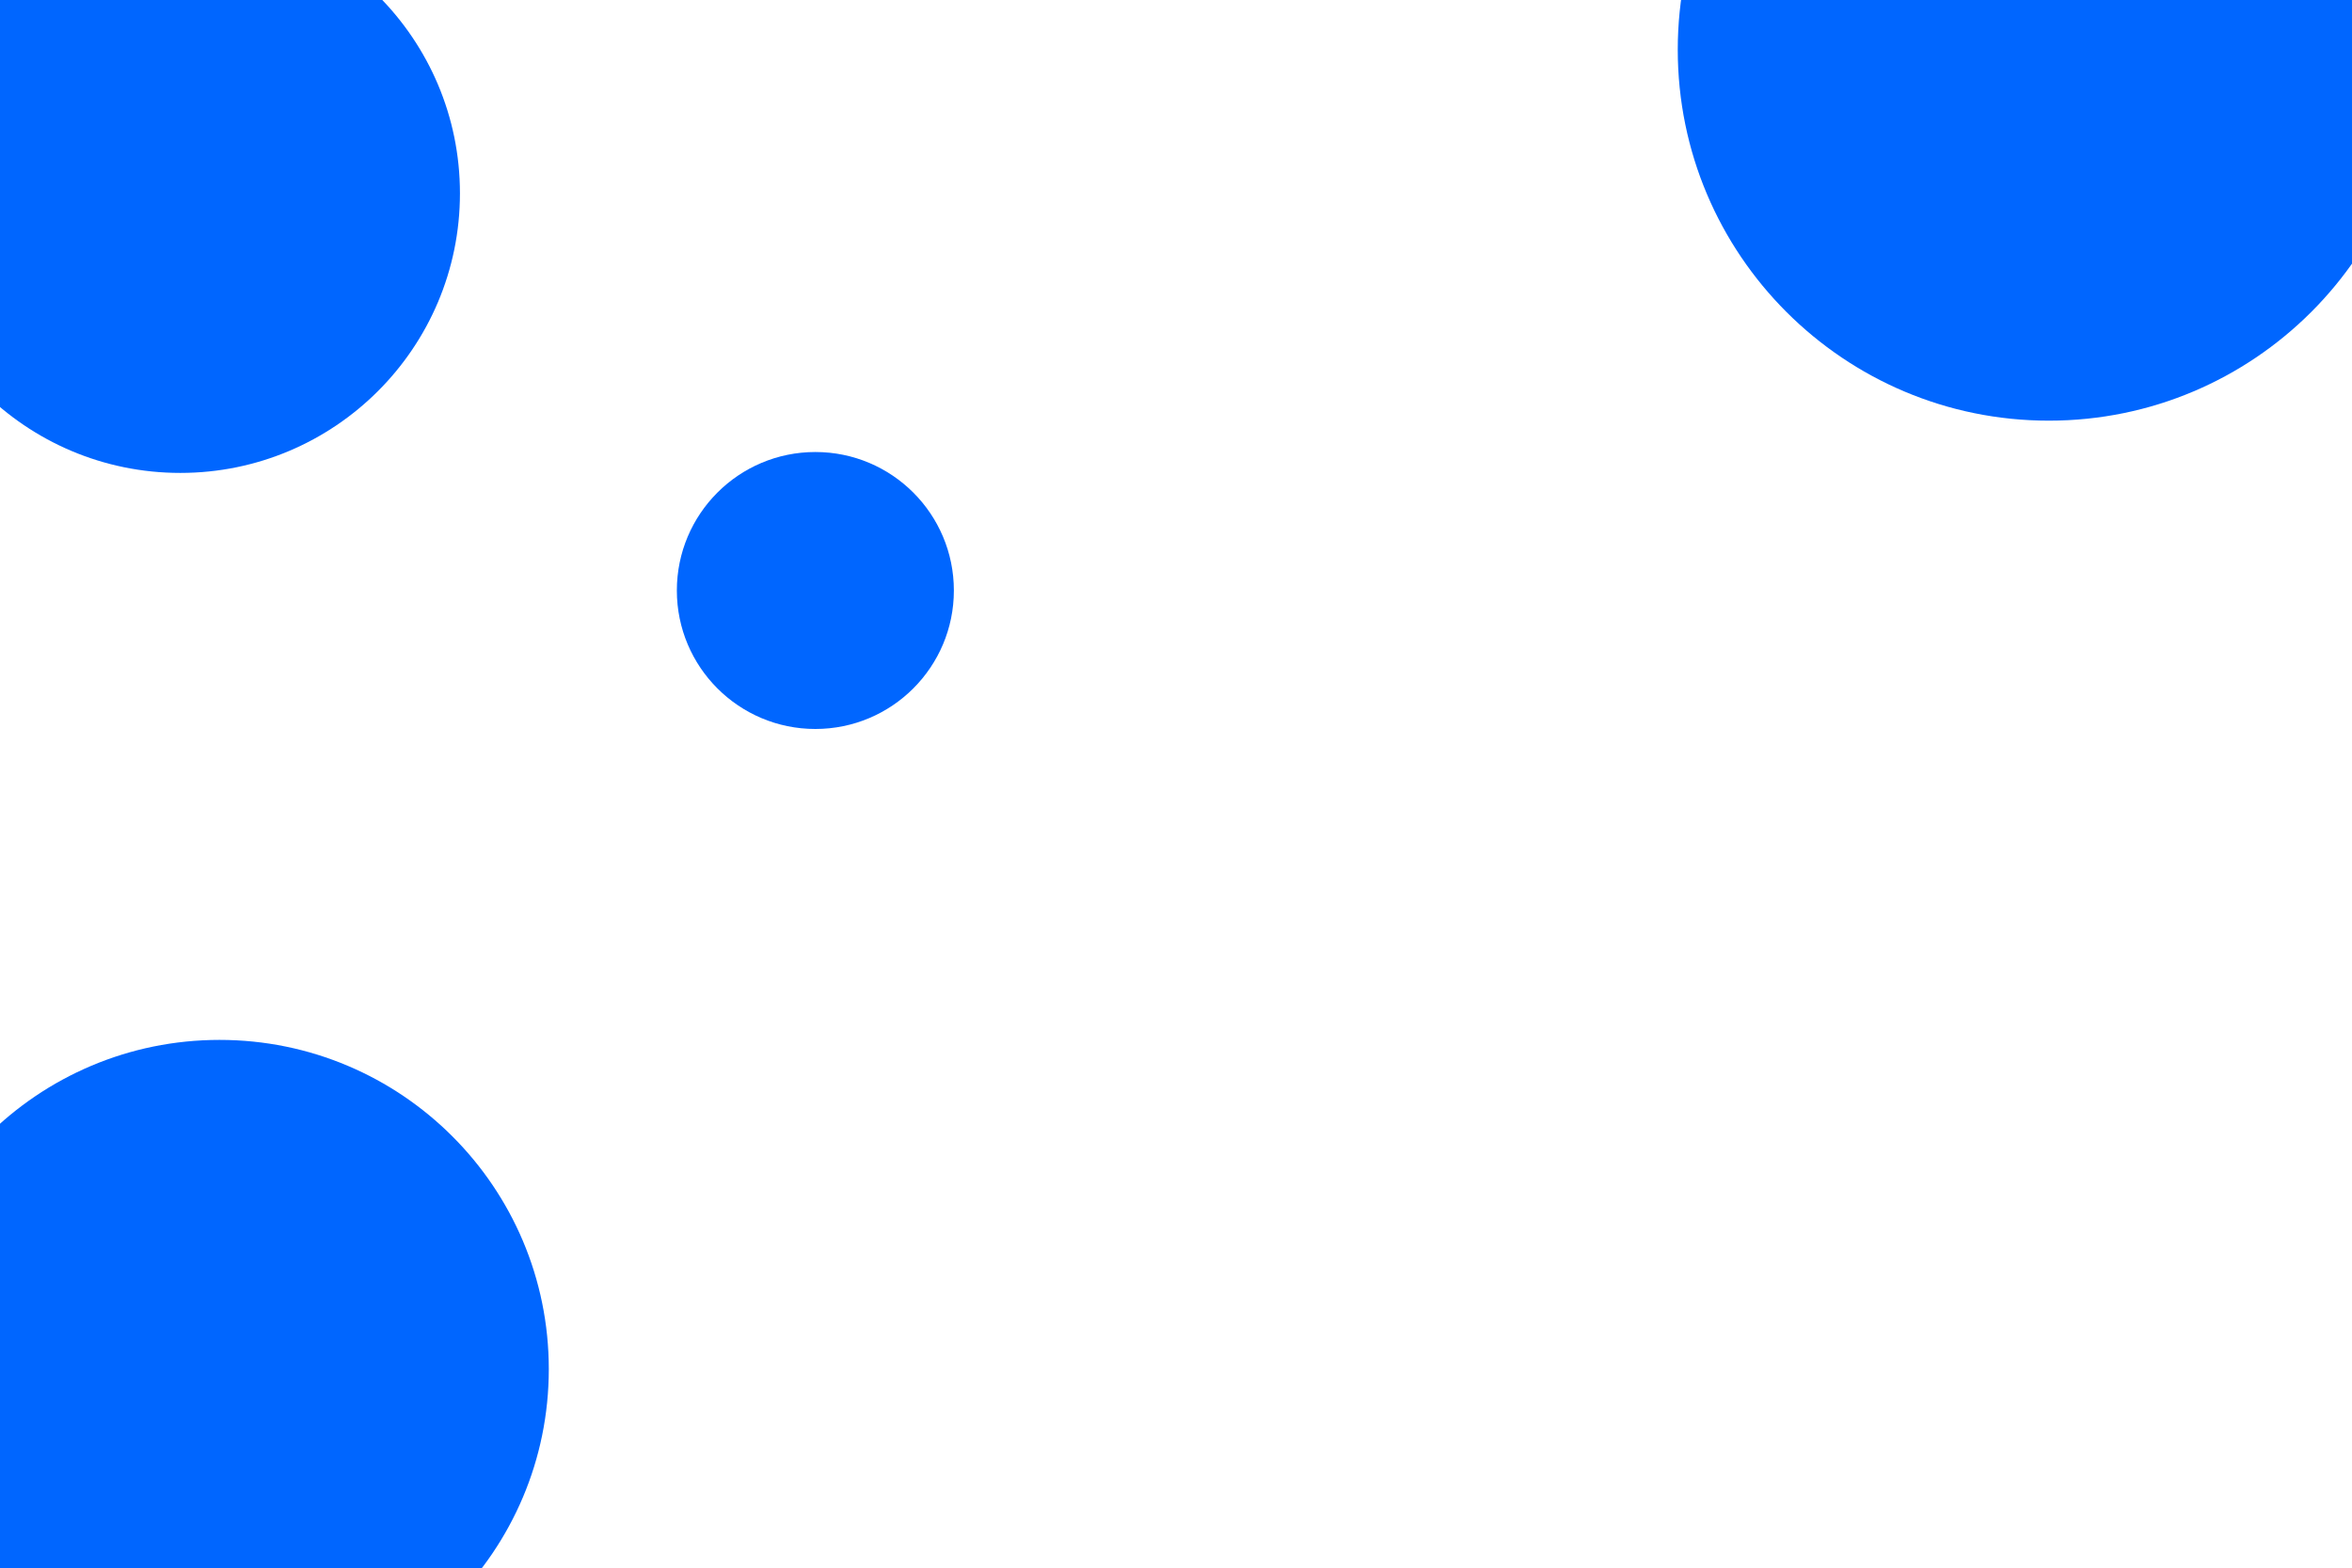
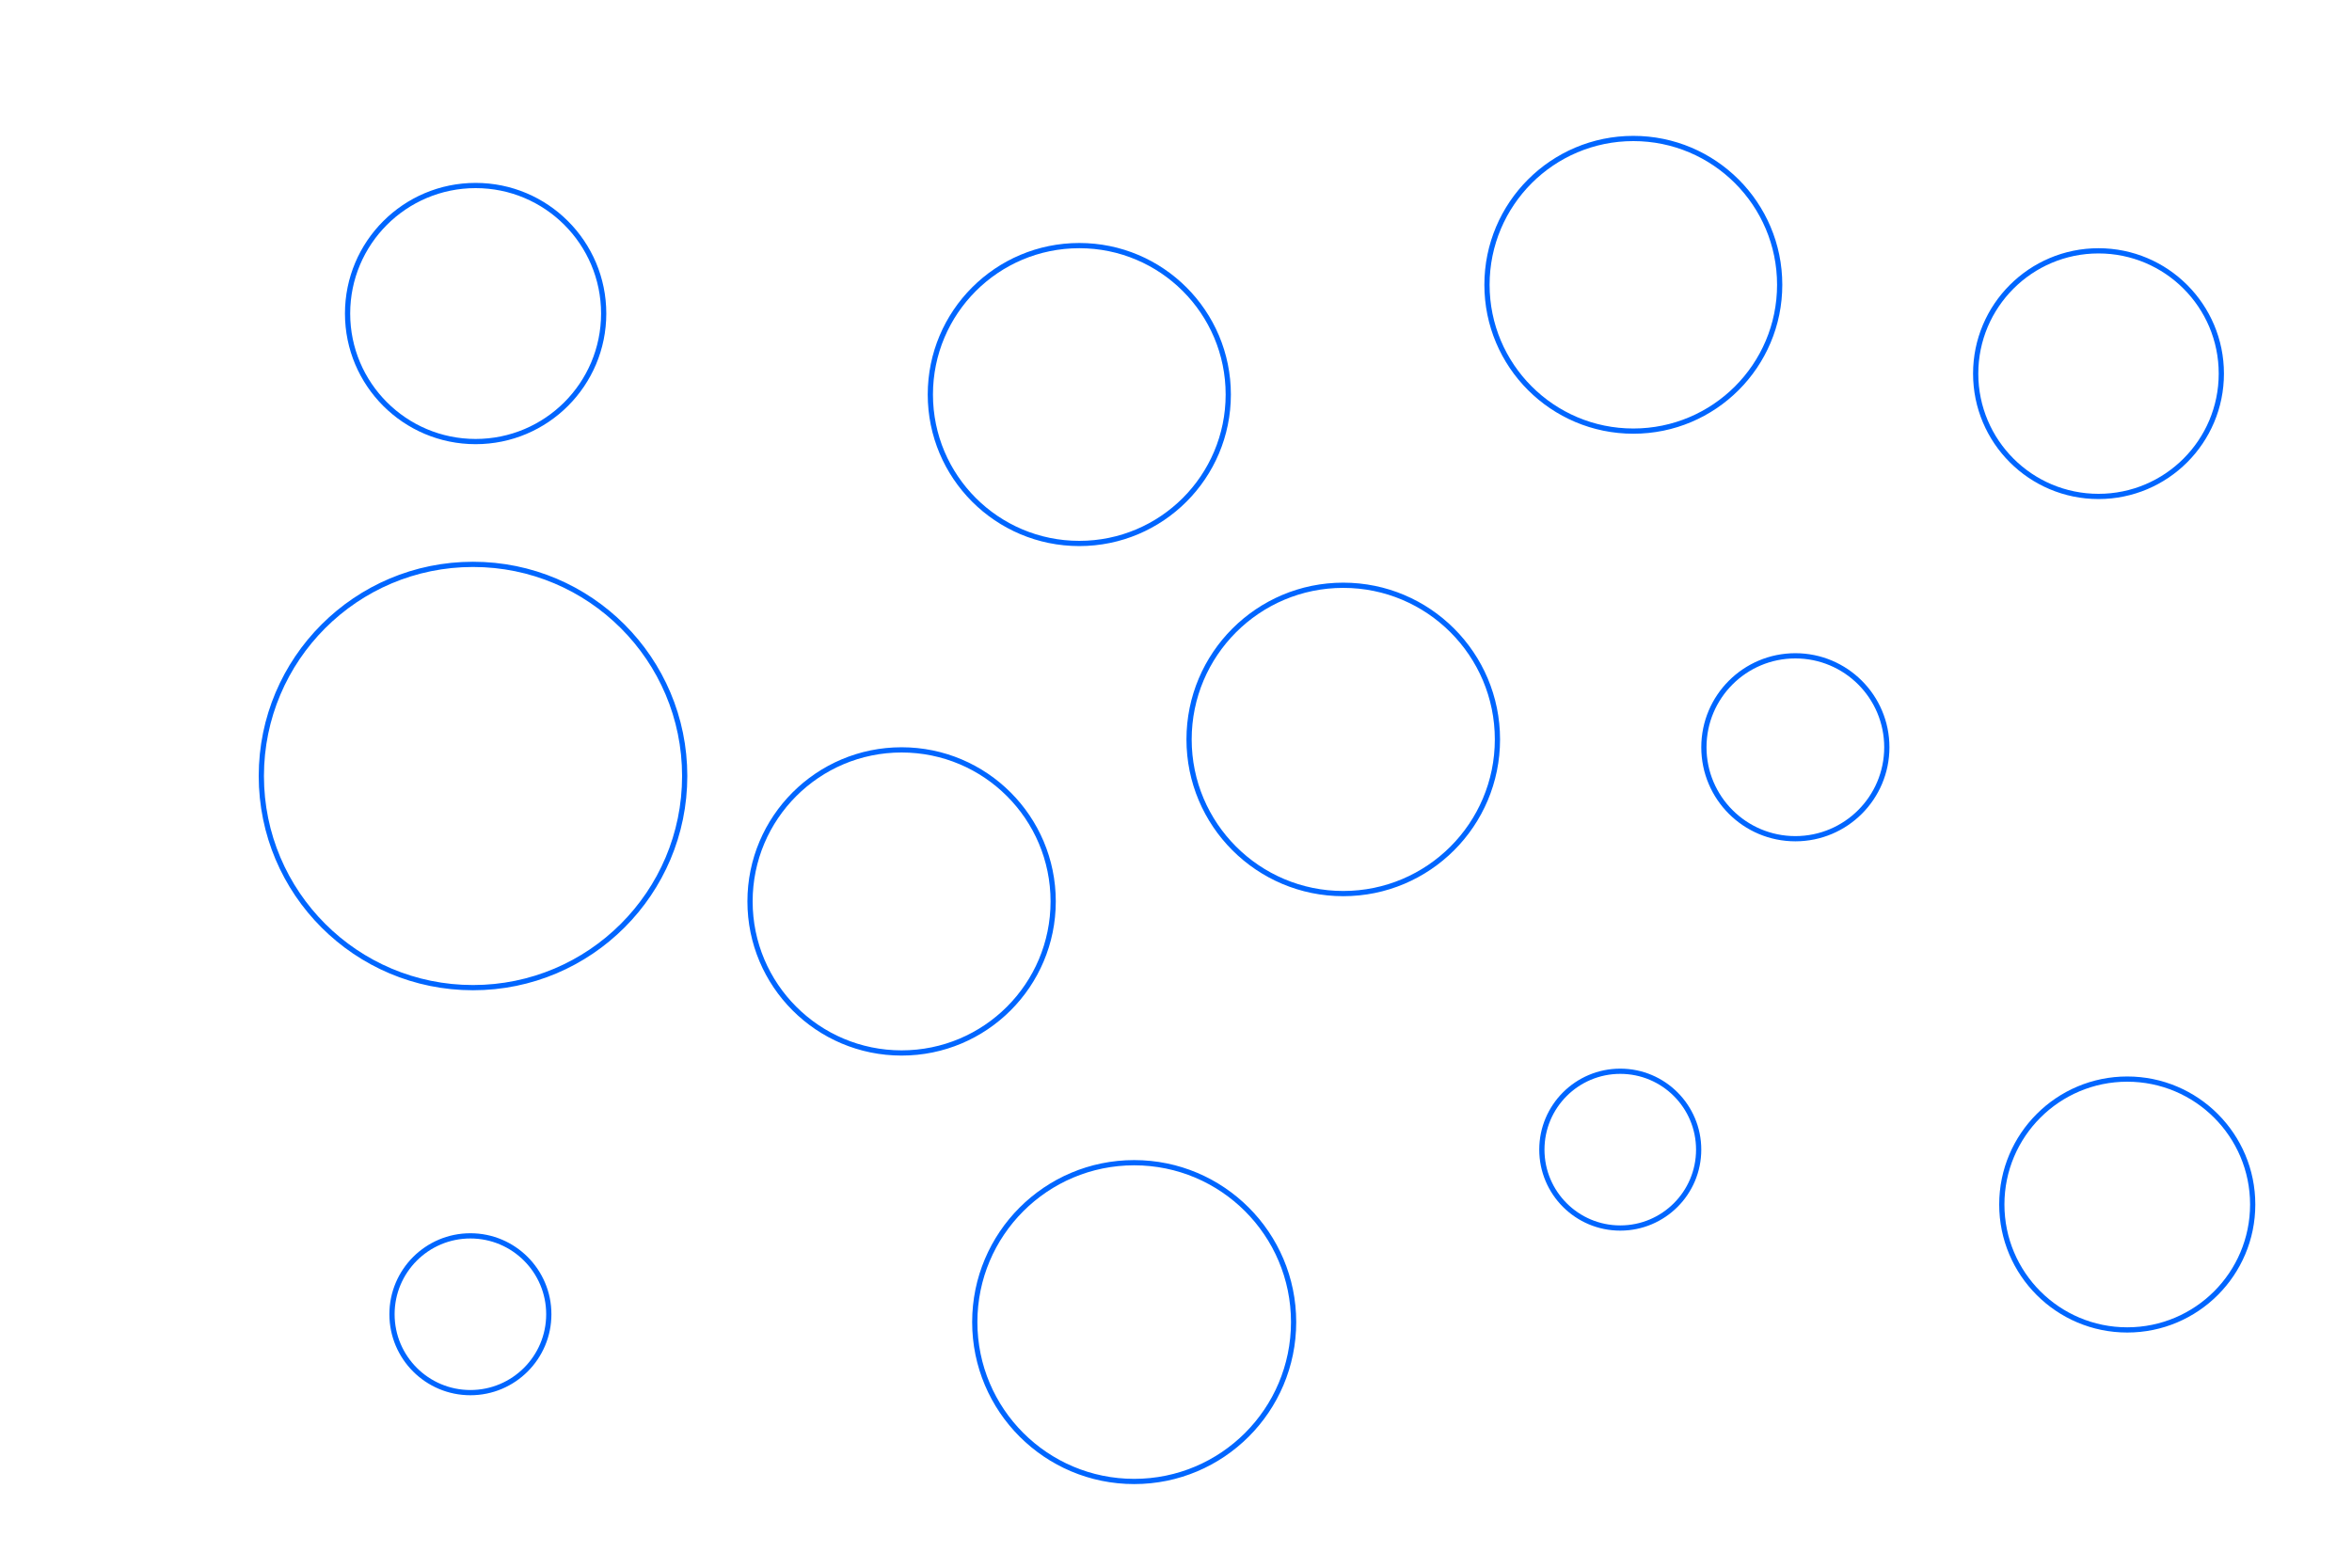
<svg xmlns="http://www.w3.org/2000/svg" id="visual" viewBox="0 0 900 600" width="900" height="600" version="1.1">
-   <g fill="#0066FF">
-     <circle r="142" cx="784" cy="19" />
-     <circle r="53" cx="312" cy="226" />
-     <circle r="126" cx="84" cy="524" />
-     <circle r="107" cx="69" cy="74" />
+   <g fill="none" stroke="#0066FF" stroke-width="2">
+     <circle r="81" cx="181" cy="297" />
+     <circle r="30" cx="620" cy="440" />
+     <circle r="57" cx="413" cy="151" />
+     <circle r="48" cx="814" cy="461" />
+     <circle r="58" cx="345" cy="345" />
+     <circle r="47" cx="803" cy="143" />
+     <circle r="30" cx="180" cy="503" />
+     <circle r="56" cx="625" cy="109" />
+     <circle r="59" cx="514" cy="283" />
+     <circle r="61" cx="434" cy="506" />
+     <circle r="35" cx="687" cy="286" />
+     <circle r="49" cx="182" cy="120" />
  </g>
</svg>
